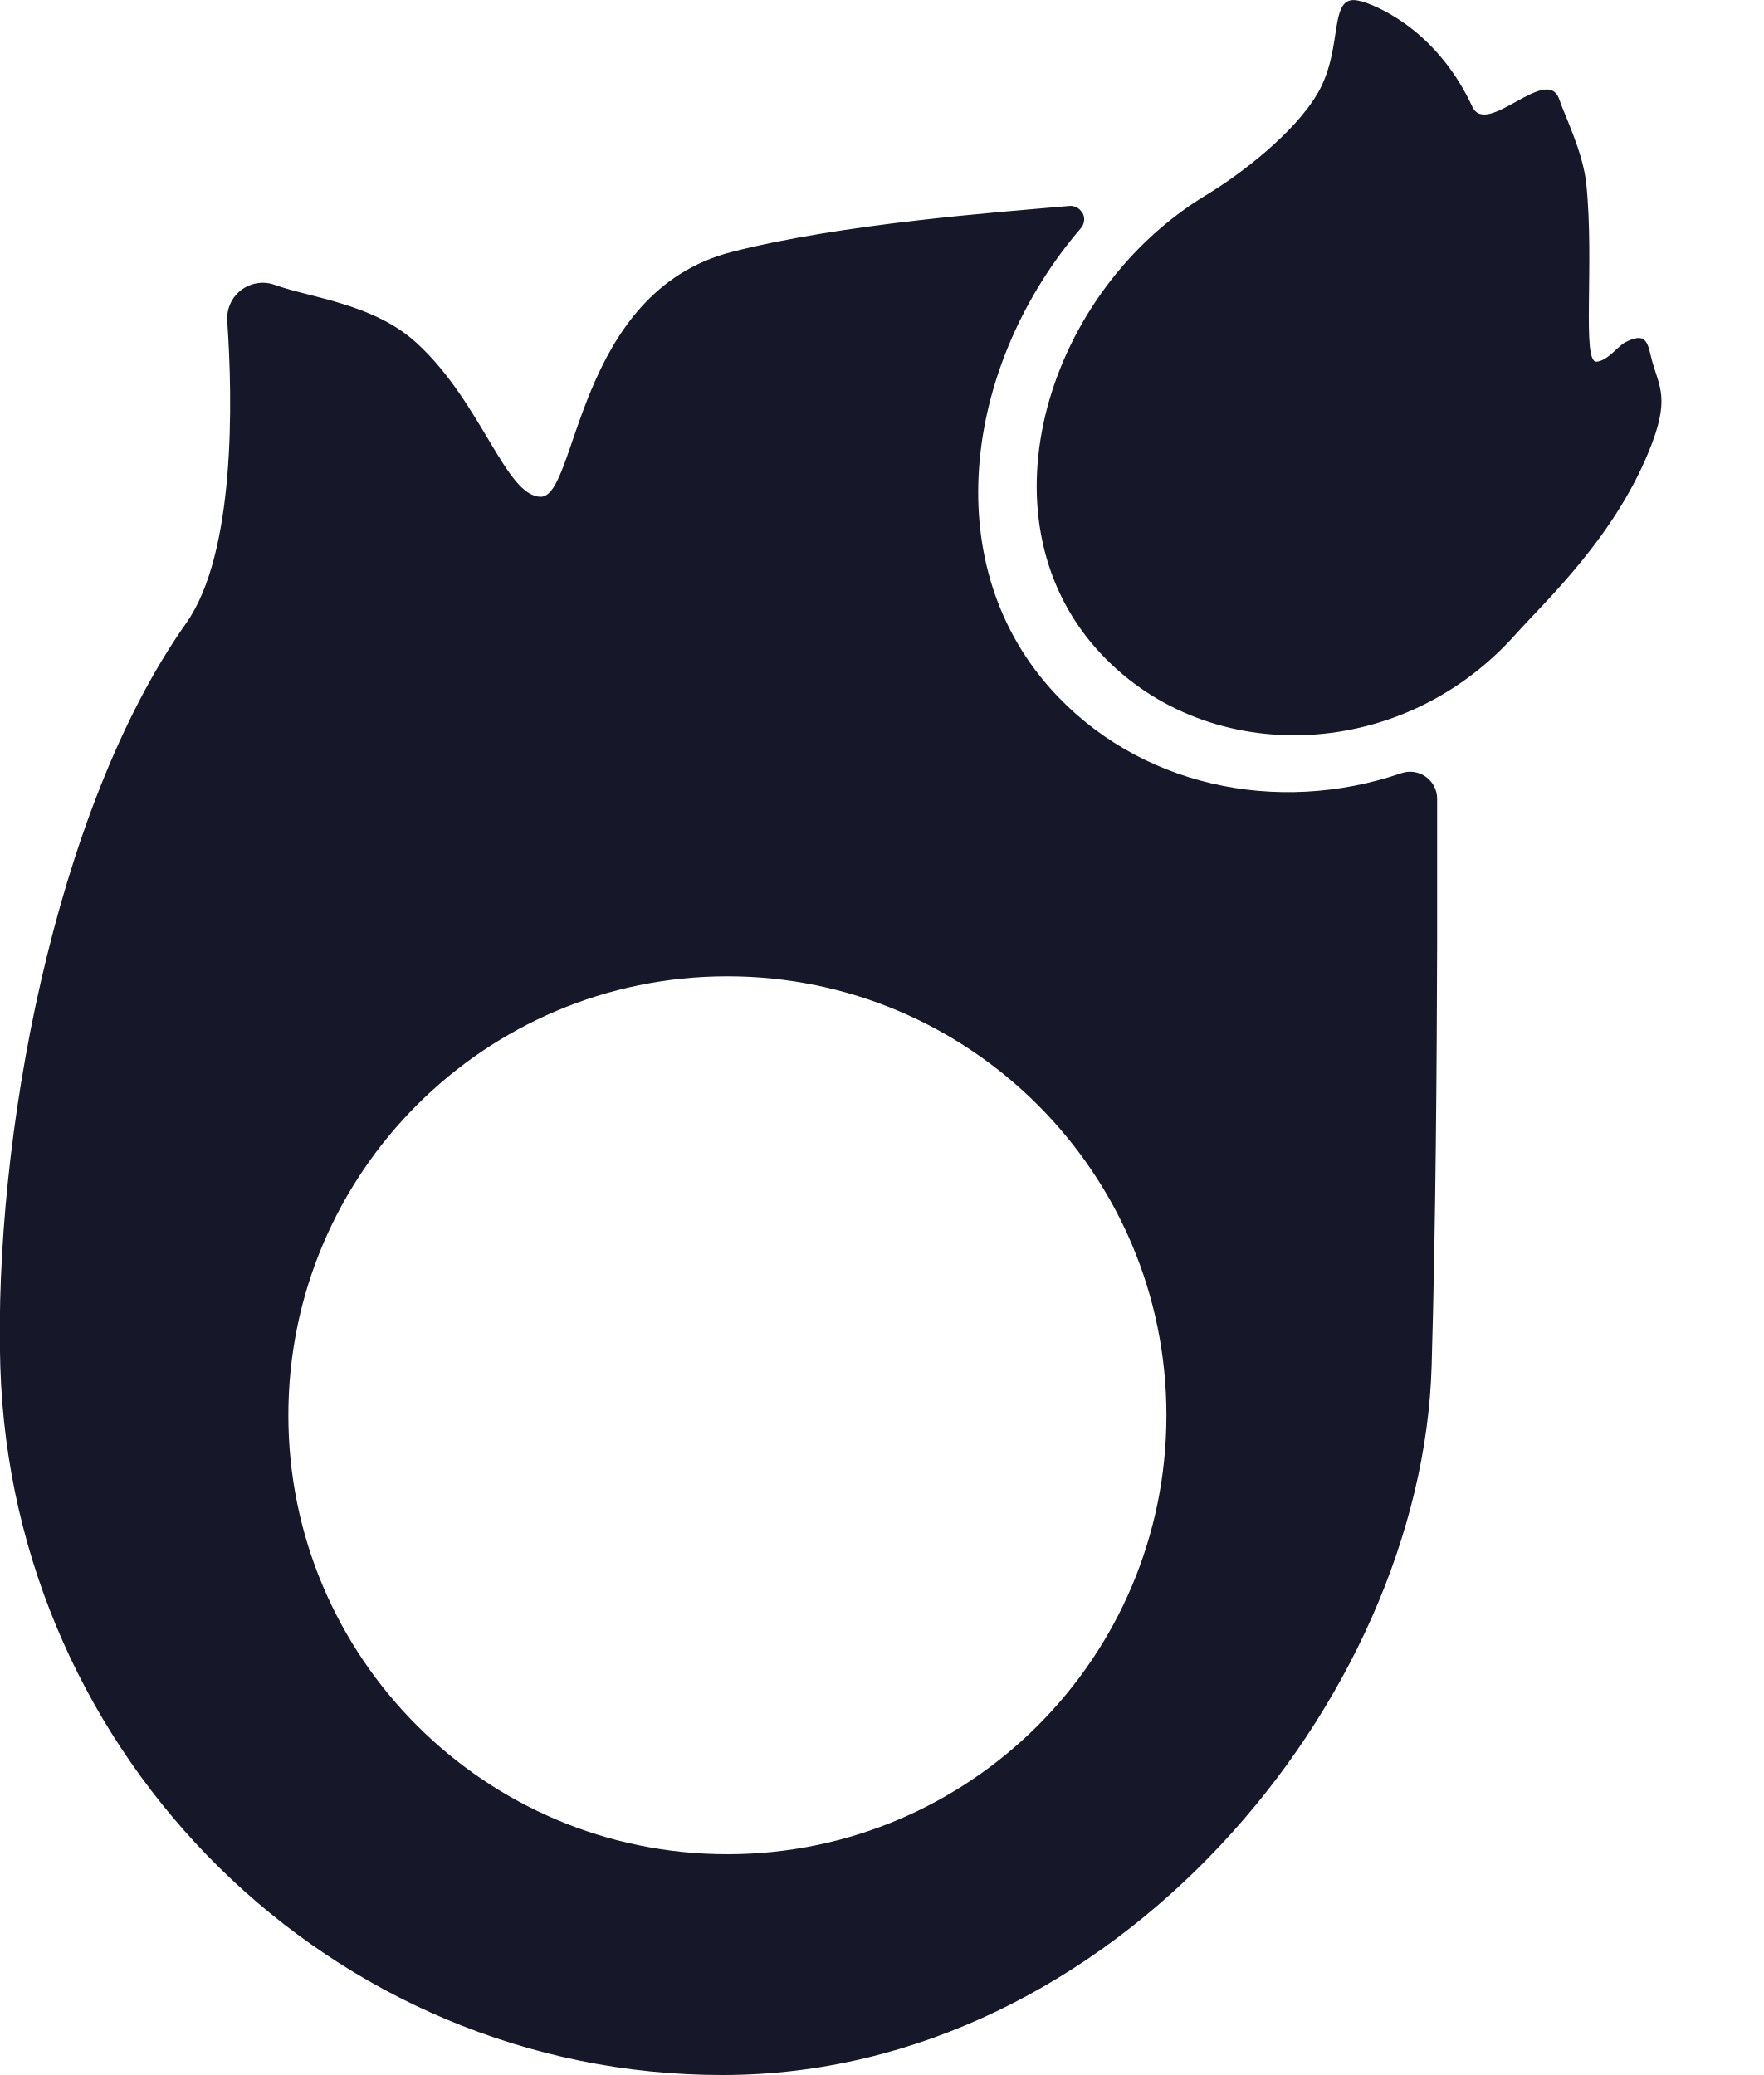
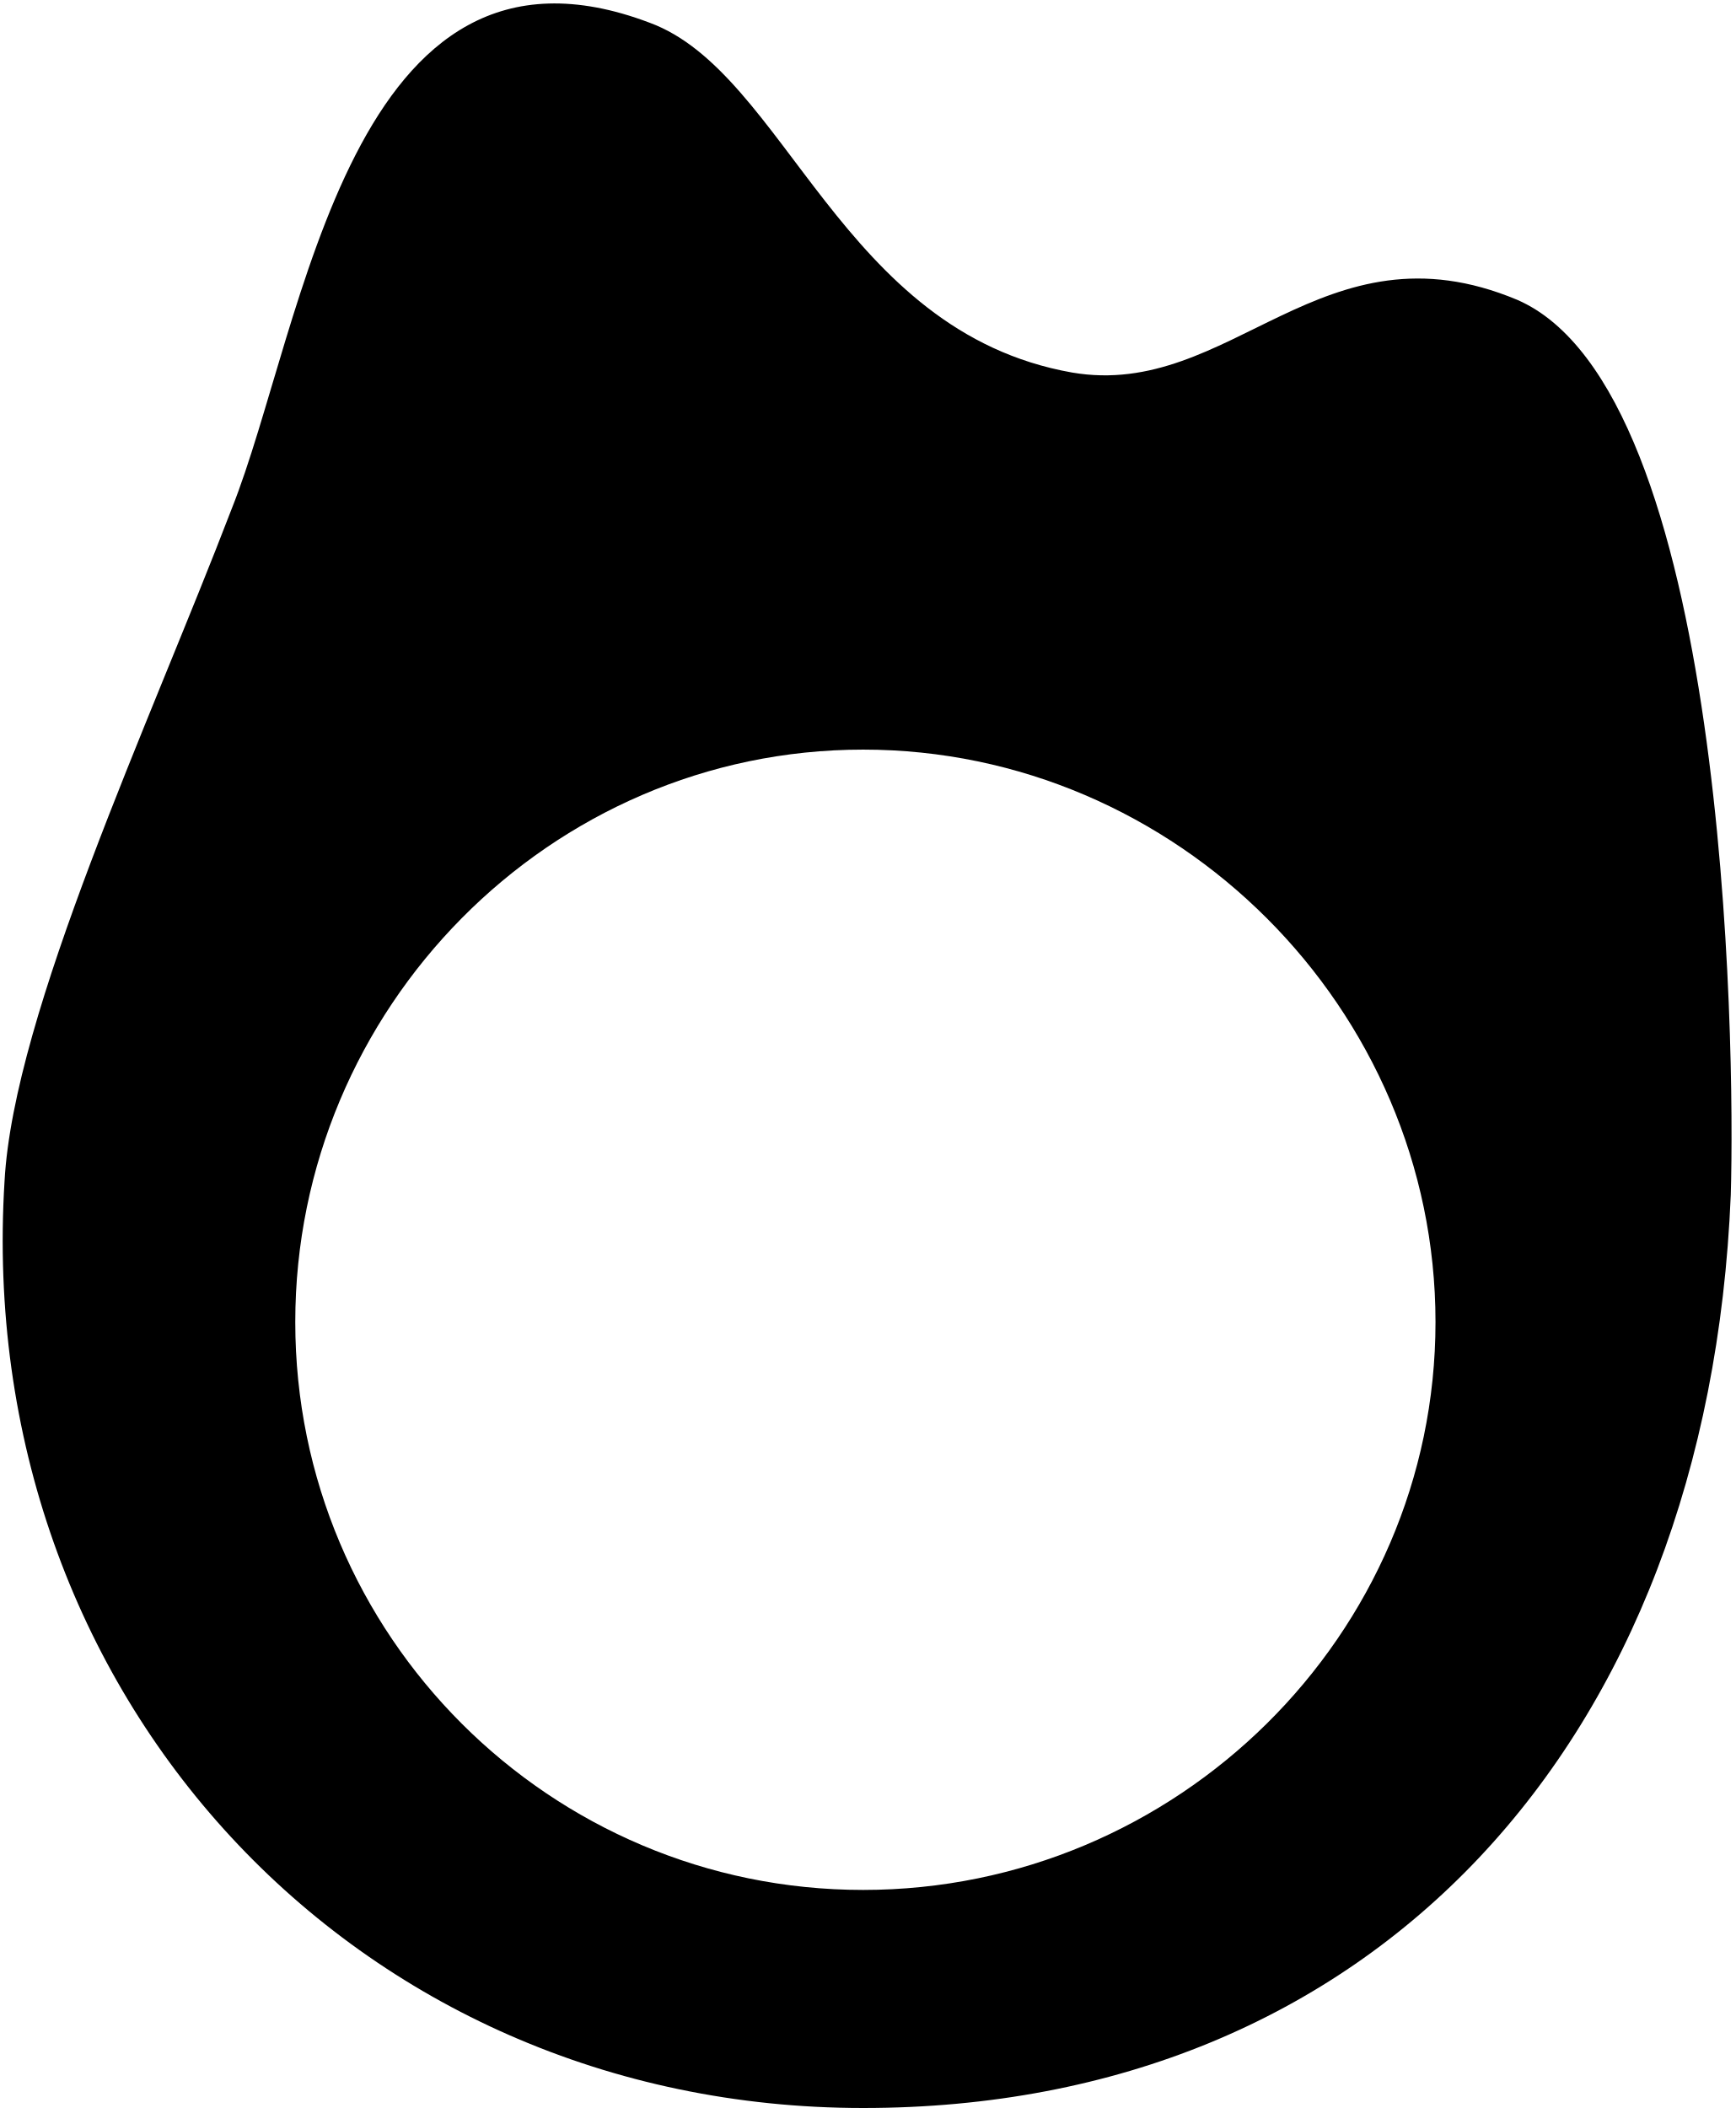
- <svg xmlns="http://www.w3.org/2000/svg" height="20" viewBox="0 0 17 20" width="17">
-   <path d="m10.432 2.051c.027.048.02.108-.016.149-1.101 1.284-1.398 3.191-.296 4.433.84.946 2.187 1.23 3.386.819.079-.027.167-.014.235.035.068.049.109.127.109.211l0.0.146 0 1.244c-.003 1.171-.014 2.731-.053 4.077-.092 3.215-3.063 6.835-6.835 6.835-3.772 0-6.845-3.06-6.959-6.831-.065-2.165.515-5.356 1.79-7.161.478-.676.45-2.146.397-2.915-.008-.115.042-.227.134-.297.092-.07.213-.09.322-.051.362.13.958.181 1.375.566.624.576.852 1.472 1.189 1.477.358.005.333-1.973 1.843-2.36 1.067-.273 2.547-.381 3.242-.442.054-.009.108.017.135.065zm-3.422 7.359c-2.335 0-4.231 1.896-4.231 4.231 0 2.335 1.896 4.231 4.231 4.231 2.335 0 4.231-1.896 4.231-4.231 0-2.335-1.896-4.231-4.231-4.231zm6.11-9.398c.224.068.75.329 1.069 1.016.14.302.725-.42.84-.065.045.14.227.499.259.814.078.773-.045 1.715.097 1.709.104-.005.21-.152.278-.187.172-.086.209-.034.244.122.063.279.192.377.016.846-.334.889-1.034 1.529-1.315 1.845-1.125 1.265-3.027 1.285-4.041.142-1.147-1.291-.471-3.45 1.056-4.373.339-.205.851-.599 1.075-.981.264-.451.086-.988.419-.887z" fill="#16182a" />
+ <svg xmlns="http://www.w3.org/2000/svg" width="382" height="464" fill="none">
+   <path fill="#000" fill-rule="evenodd" d="M143 5c30 11 42 68 93 77 35 6 55-34 98-16 46 20 48 163 47 197-5 121-79 201-191 201S-6 373 1 260c2-37 32-101 50-148C67 72 77-20 143 5Zm47 160c69 0 126 57 126 126s-57 125-126 125S65 360 65 291s56-126 125-126Z" clip-rule="evenodd" />
</svg>
